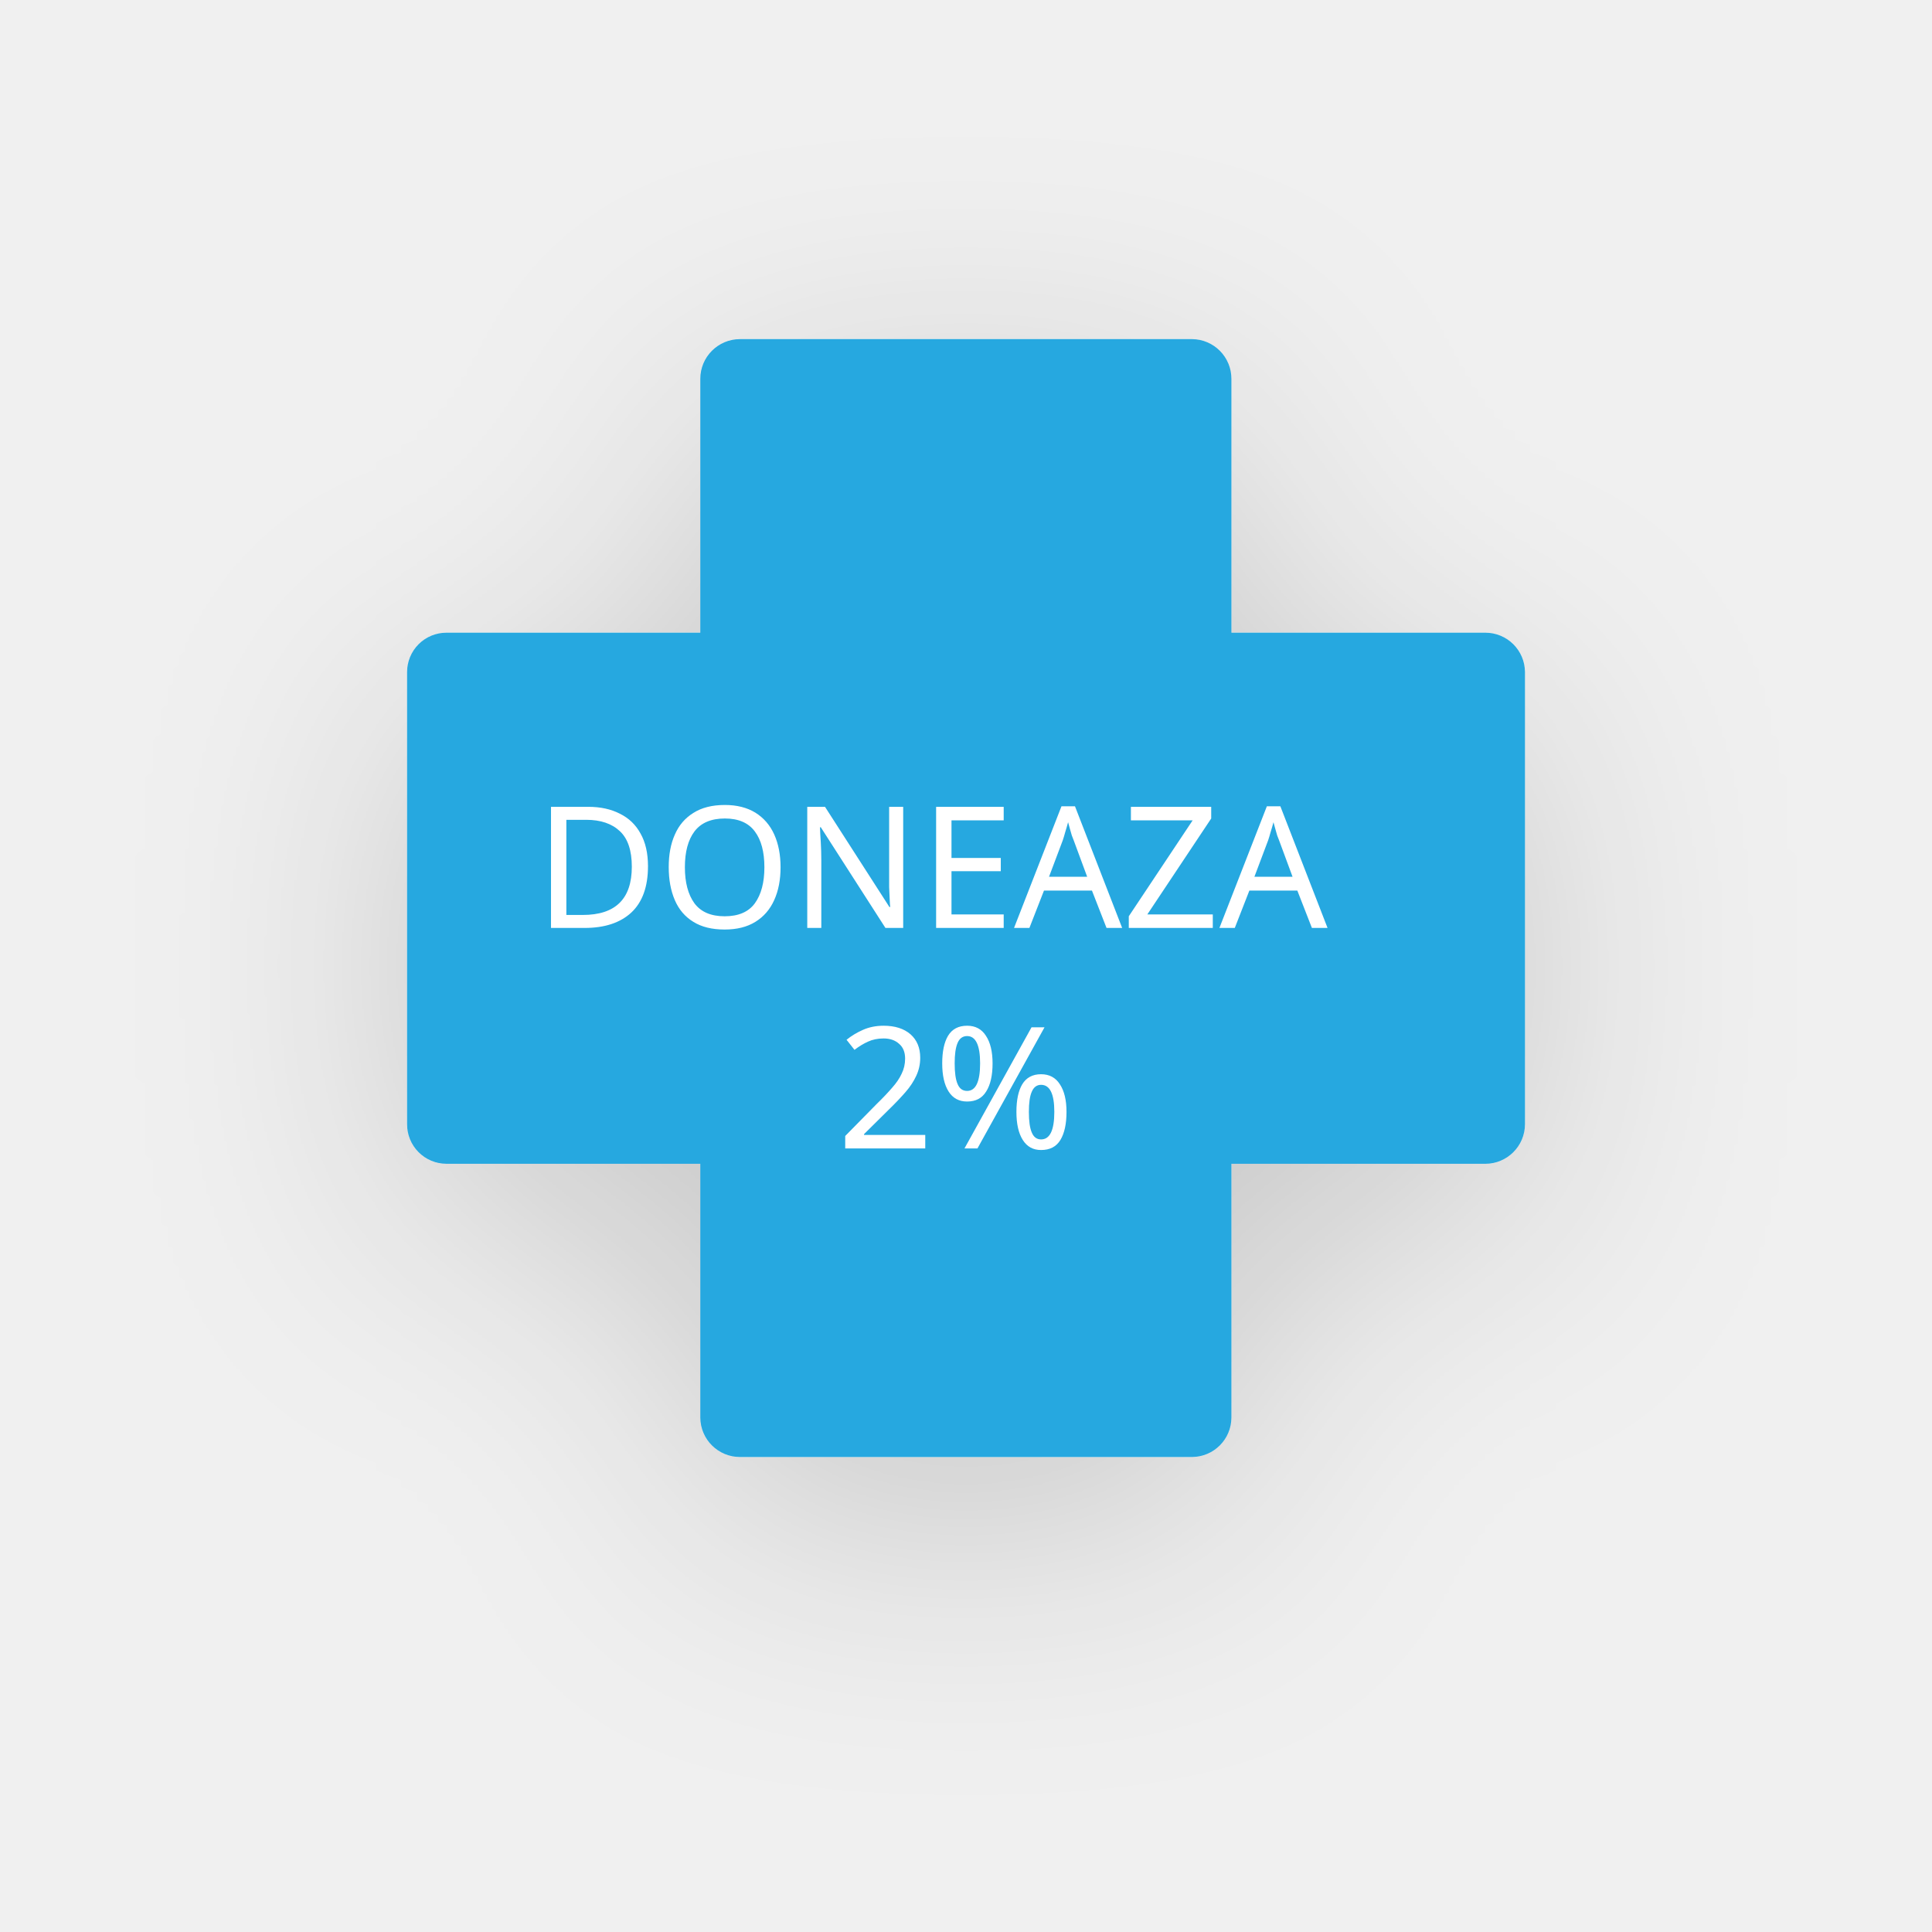
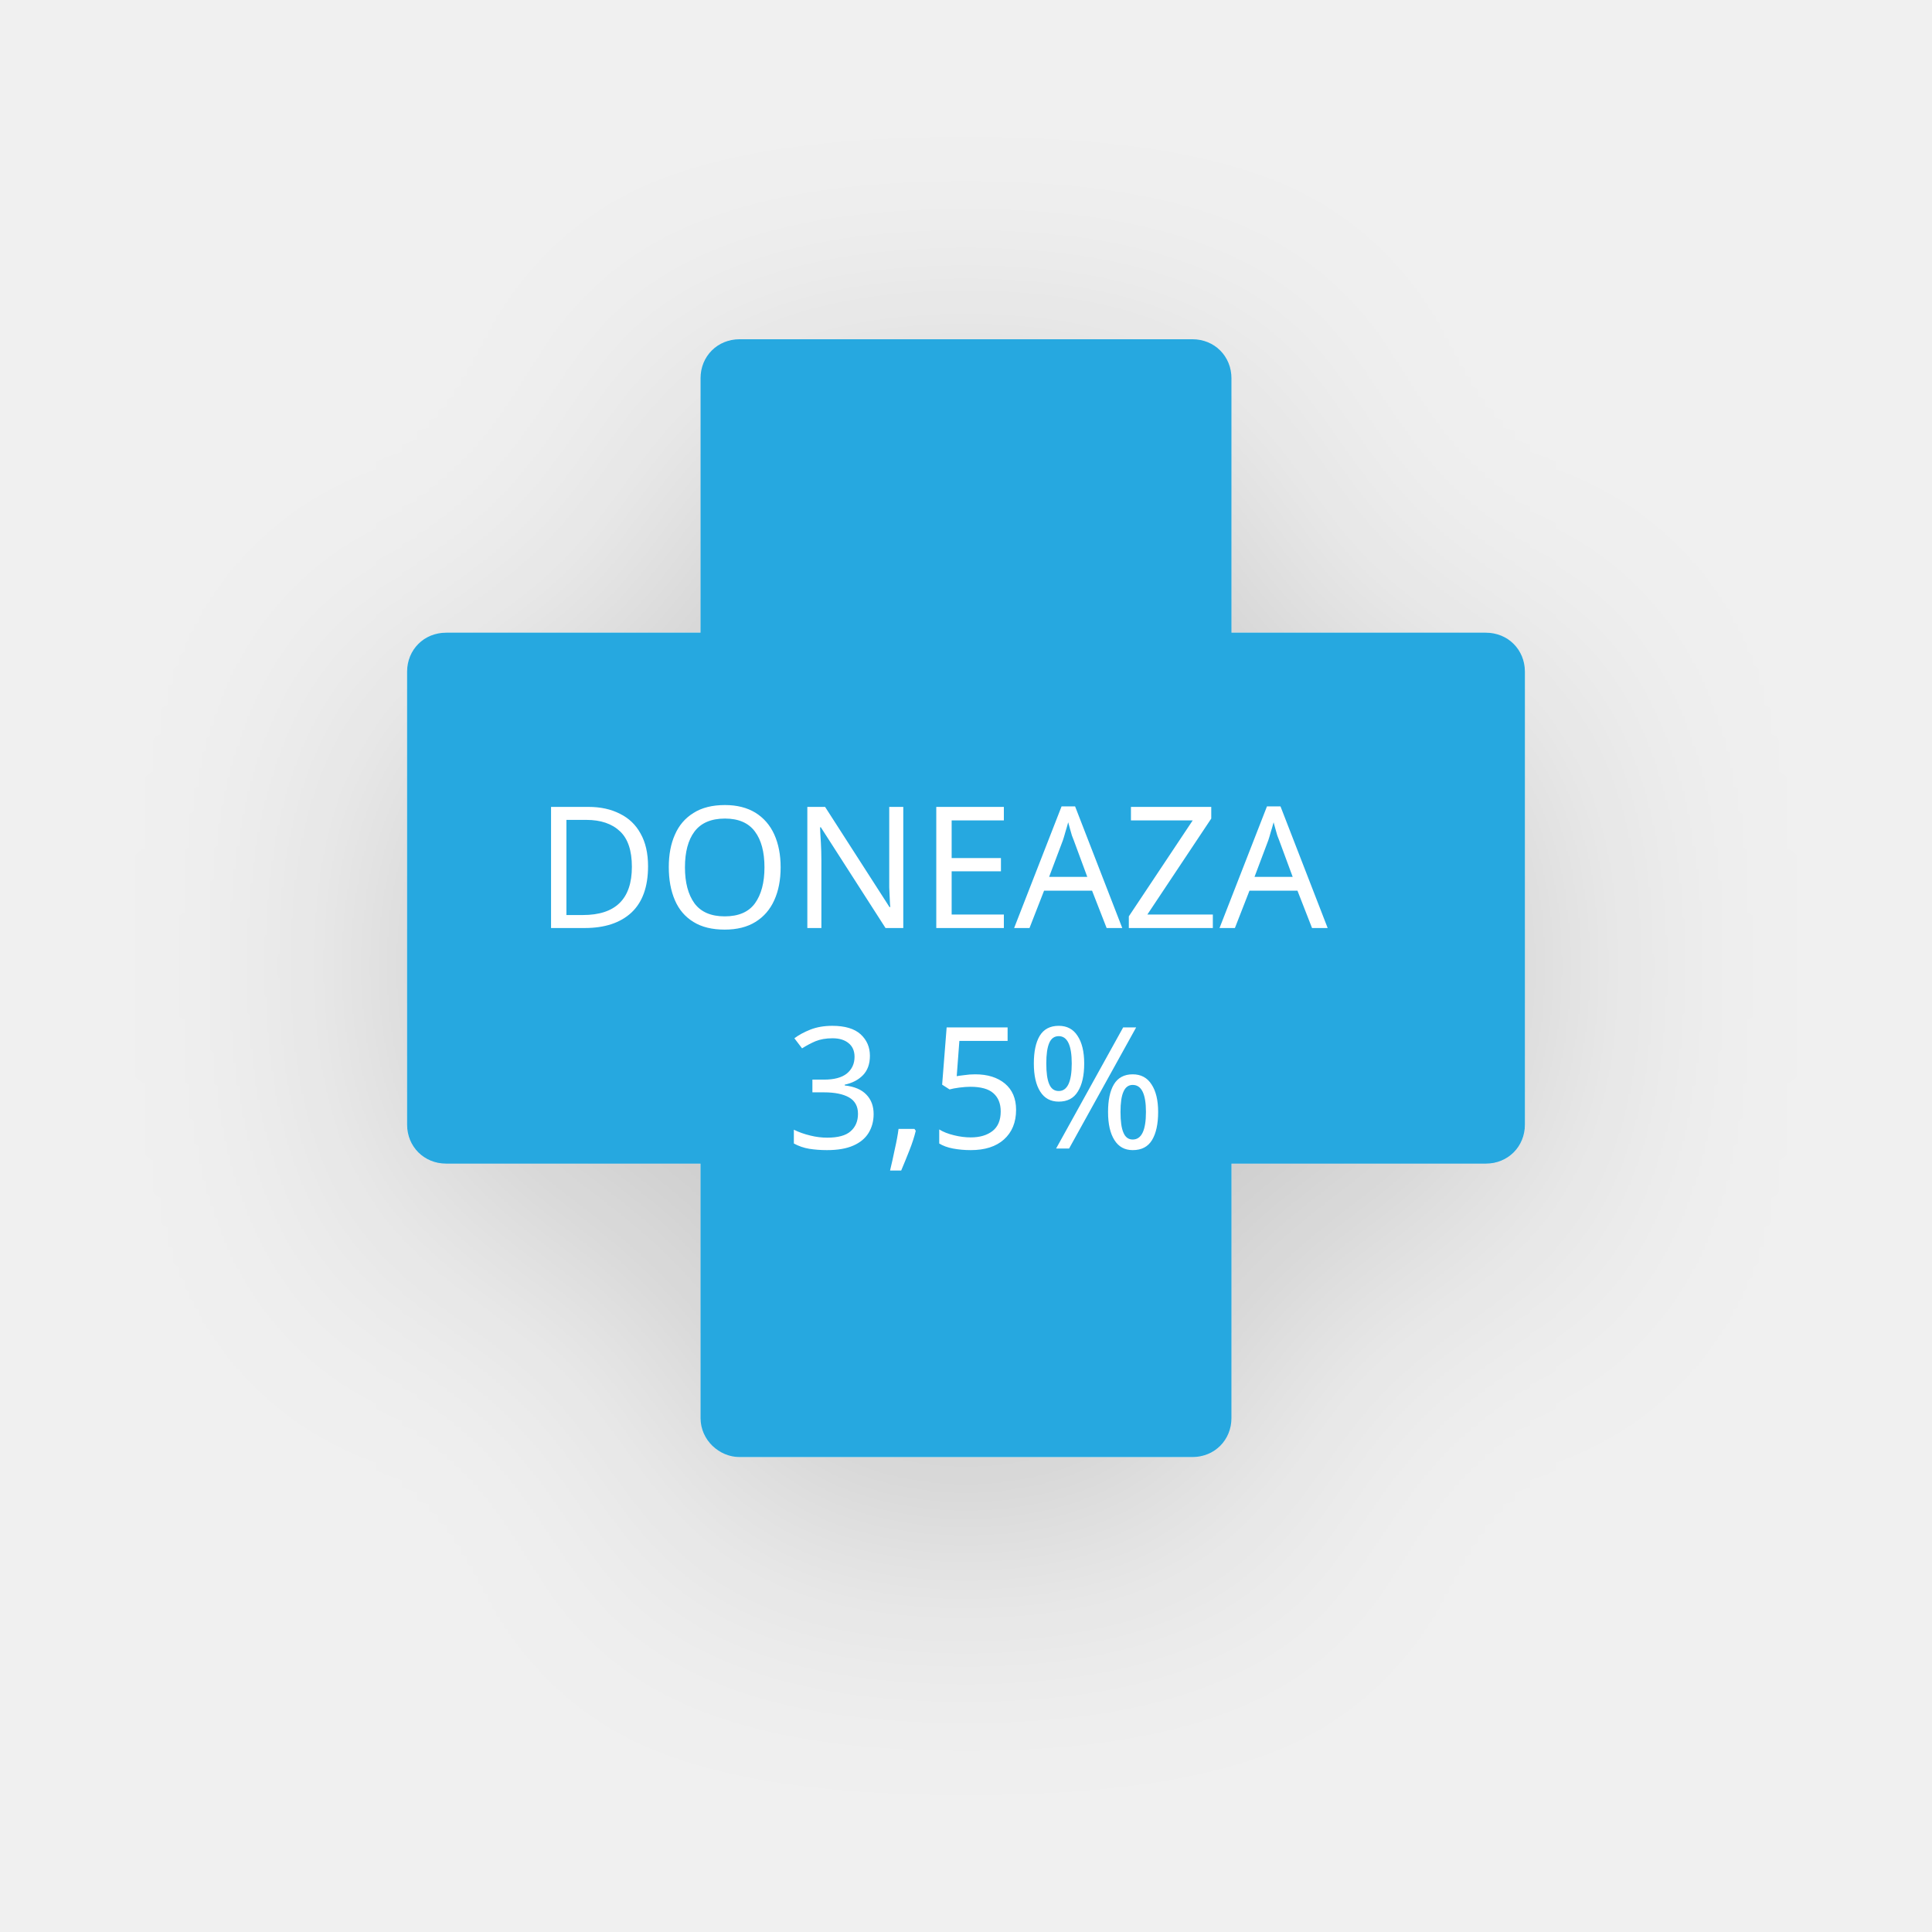
- <svg xmlns="http://www.w3.org/2000/svg" width="113.91" height="113.91" viewBox="0 0 113.91 113.91">
-   <defs>
-     <filter id="a" x="0" y="0" width="113.91" height="113.91" filterUnits="userSpaceOnUse">
-       <feOffset dy="4" input="SourceAlpha" />
-       <feGaussianBlur stdDeviation="8" result="b" />
-       <feFlood flood-opacity="0.161" />
-       <feComposite operator="in" in2="b" />
-       <feComposite in="SourceGraphic" />
-     </filter>
-   </defs>
+ <svg xmlns="http://www.w3.org/2000/svg" version="1.1" id="Layer_1" x="0px" y="0px" viewBox="0 0 113.9 113.9" style="enable-background:new 0 0 113.9 113.9;" xml:space="preserve">
+   <style type="text/css">
+ 	.st0{filter:url(#a);}
+ 	.st1{fill:#25A8E0;}
+ 	.st2{fill:#FFFFFF;}
+ 	.st3{font-family:'Montserrat-Medium';}
+ 	.st4{font-size:10px;}
+ </style>
+   <filter filterUnits="userSpaceOnUse" height="113.91" id="a" width="113.91" x="0" y="0">
+     <feOffset dy="4" input="SourceAlpha" />
+     <feGaussianBlur result="b" stdDeviation="8" />
+     <feFlood flood-opacity="0.161" />
+     <feComposite in2="b" operator="in" />
+     <feComposite in="SourceGraphic" operator="over" />
+   </filter>
  <g transform="translate(24 20)">
-     <g transform="matrix(1, 0, 0, 1, -24, -20)" filter="url(#a)">
-       <path d="M1814.361,888.954h-14.968V873.986a2.336,2.336,0,0,0-2.32-2.341h-26.652a2.34,2.34,0,0,0-2.341,2.341v14.968h-14.968a2.318,2.318,0,0,0-2.32,2.32v26.651a2.323,2.323,0,0,0,2.32,2.341h14.968v14.968a2.336,2.336,0,0,0,2.341,2.32h26.652a2.331,2.331,0,0,0,2.32-2.32V920.267h14.968a2.34,2.34,0,0,0,2.341-2.341V891.275A2.335,2.335,0,0,0,1814.361,888.954Z" transform="translate(-1726.79 -851.65)" fill="#25a8e0" />
+     <g transform="matrix(1, 0, 0, 1, -24, -20)" class="st0">
+       <path class="st1" d="M87.6,37.3h-15v-15c0-1.3-1-2.3-2.3-2.3H43.6c-1.3,0-2.3,1-2.3,2.3c0,0,0,0,0,0v15h-15c-1.3,0-2.3,1-2.3,2.3    c0,0,0,0,0,0v26.7c0,1.3,1,2.3,2.3,2.3c0,0,0,0,0,0h15v15c0,1.3,1.1,2.3,2.3,2.3h26.7c1.3,0,2.3-1,2.3-2.3v-15h15    c1.3,0,2.3-1,2.3-2.3c0,0,0,0,0,0V39.6C89.9,38.3,88.9,37.3,87.6,37.3z" />
    </g>
-     <text transform="translate(33.373 34.711)" fill="#fff" font-size="10" font-family="Montserrat-Medium, Montserrat" font-weight="500">
-       <tspan x="-25.855" y="0">DONEAZA</tspan>
-       <tspan x="-8.025" y="13">2%</tspan>
-     </text>
+     <text transform="matrix(1 0 0 1 7.518 34.711)" class="st2 st3 st4">DONEAZA</text>
+     <text transform="matrix(1 0 0 1 22.348 47.711)" class="st2 st3 st4">3,5%</text>
  </g>
</svg>
